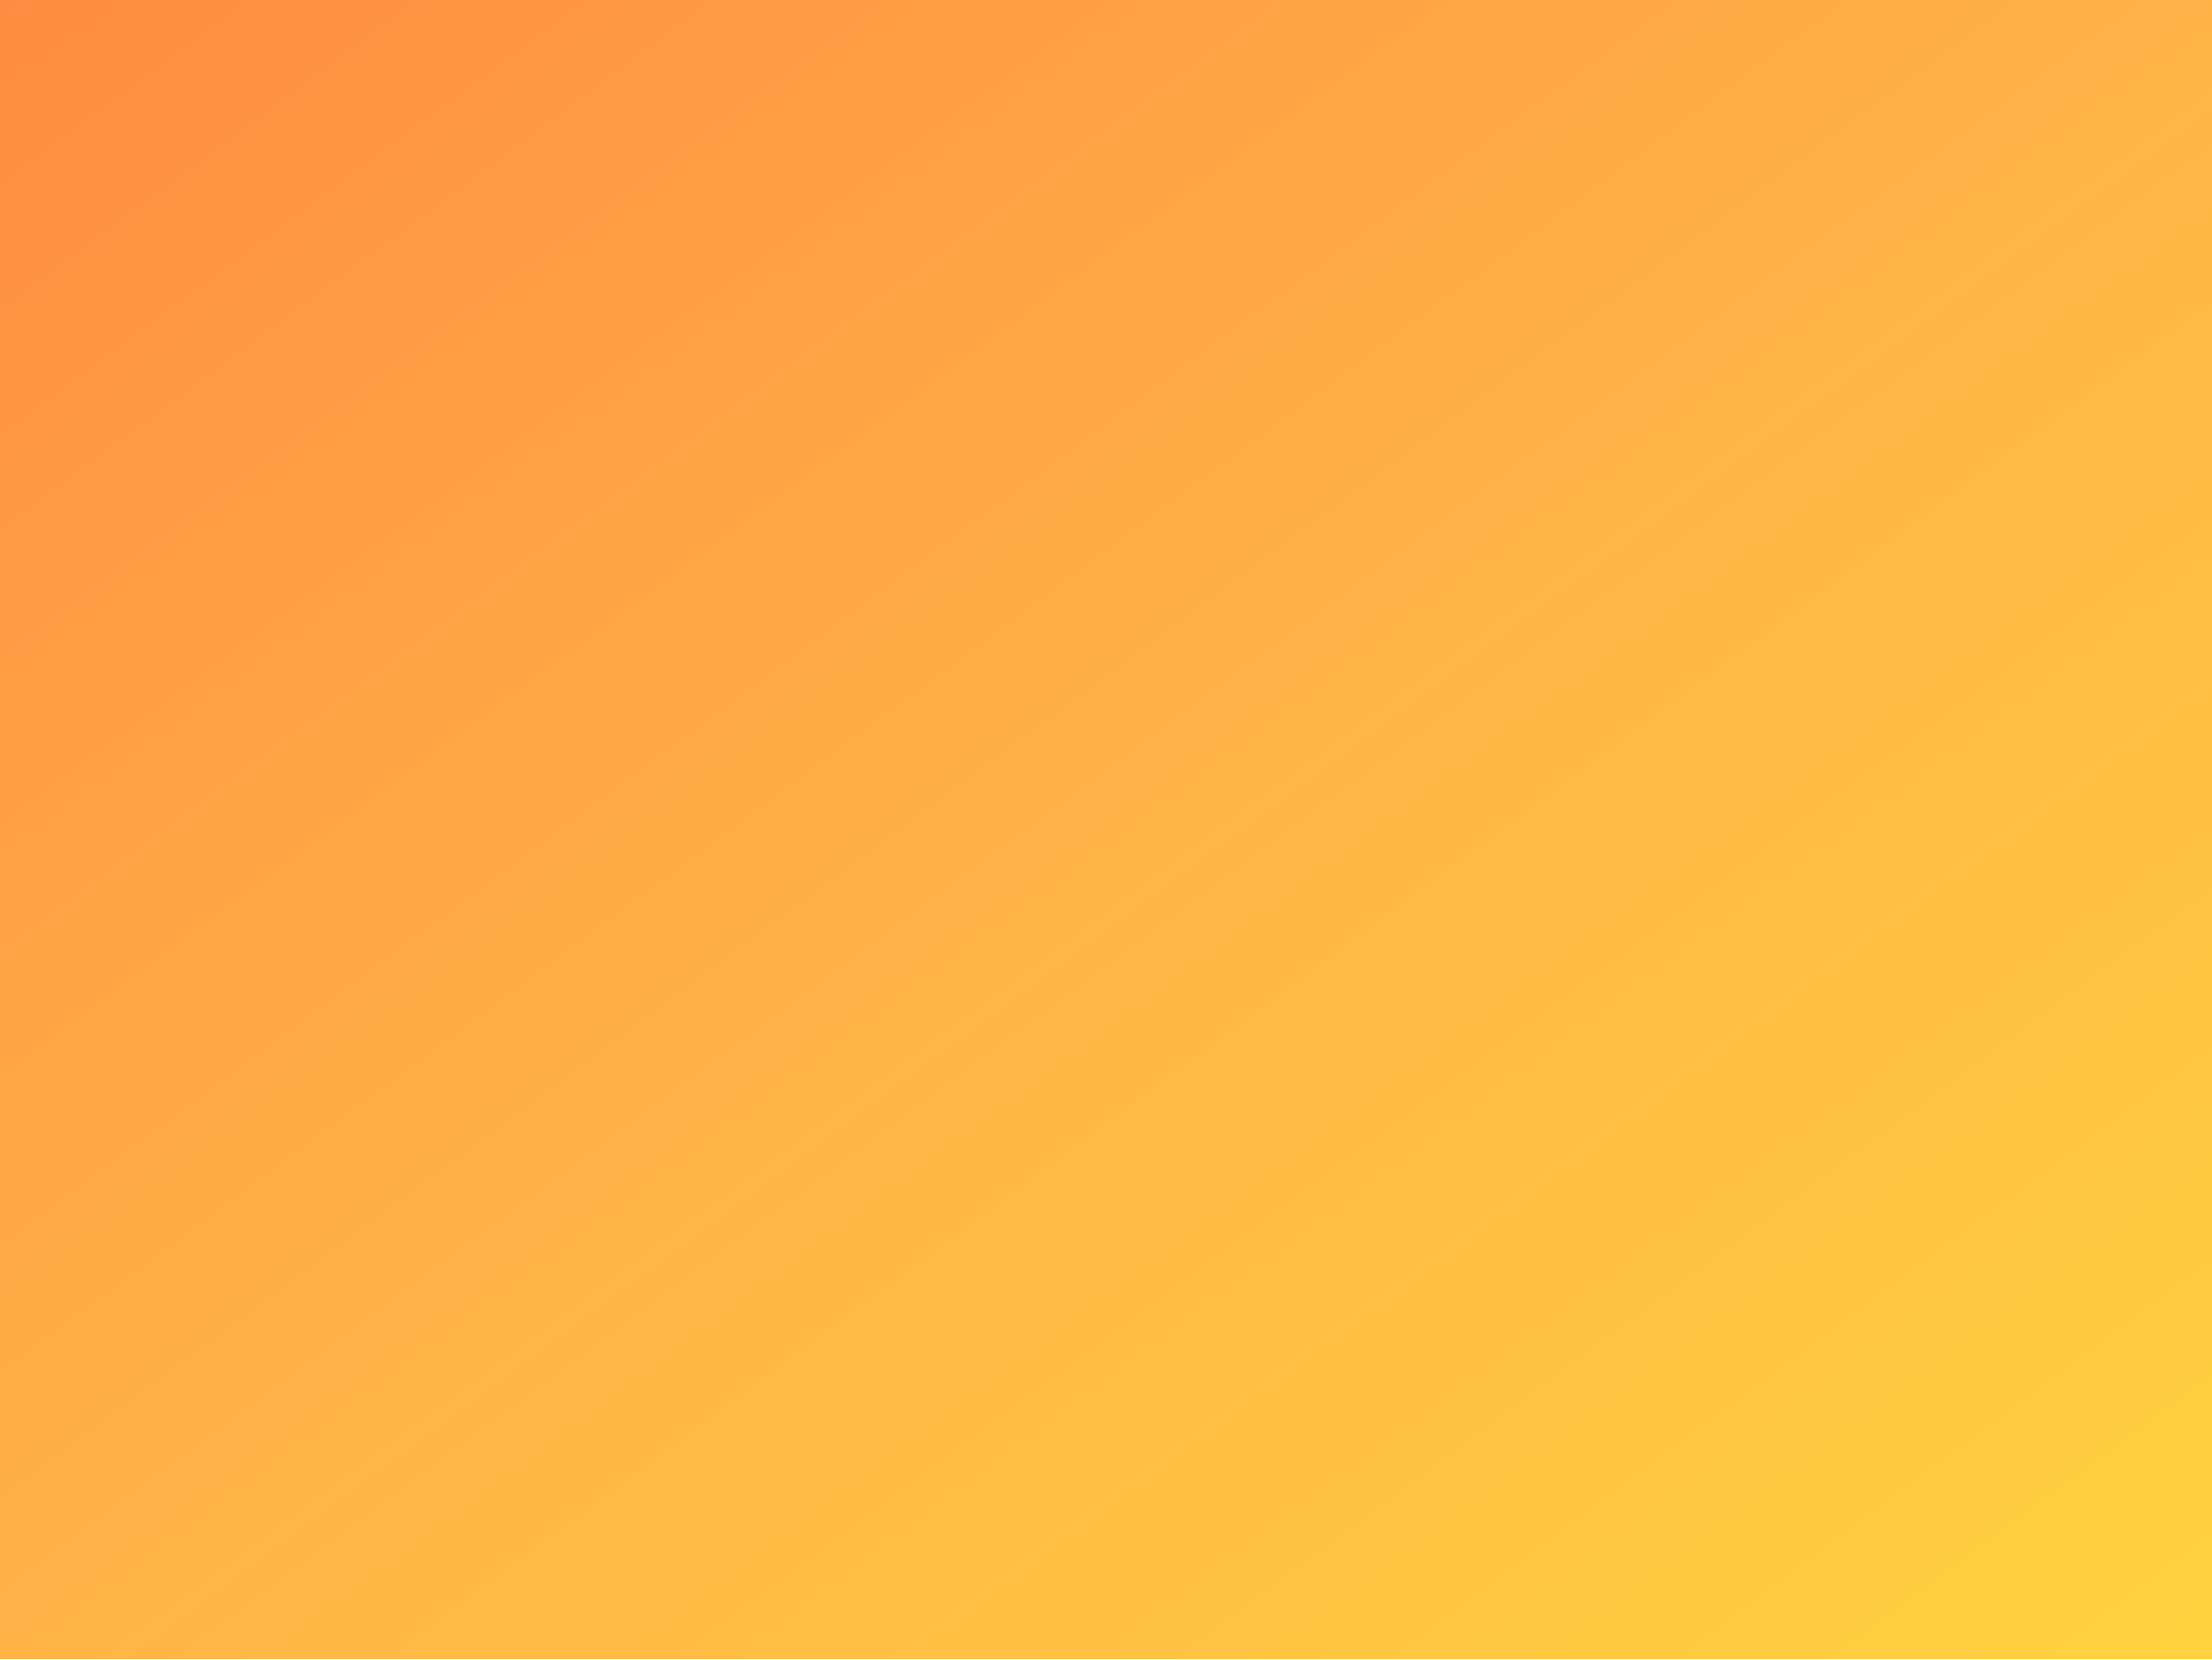
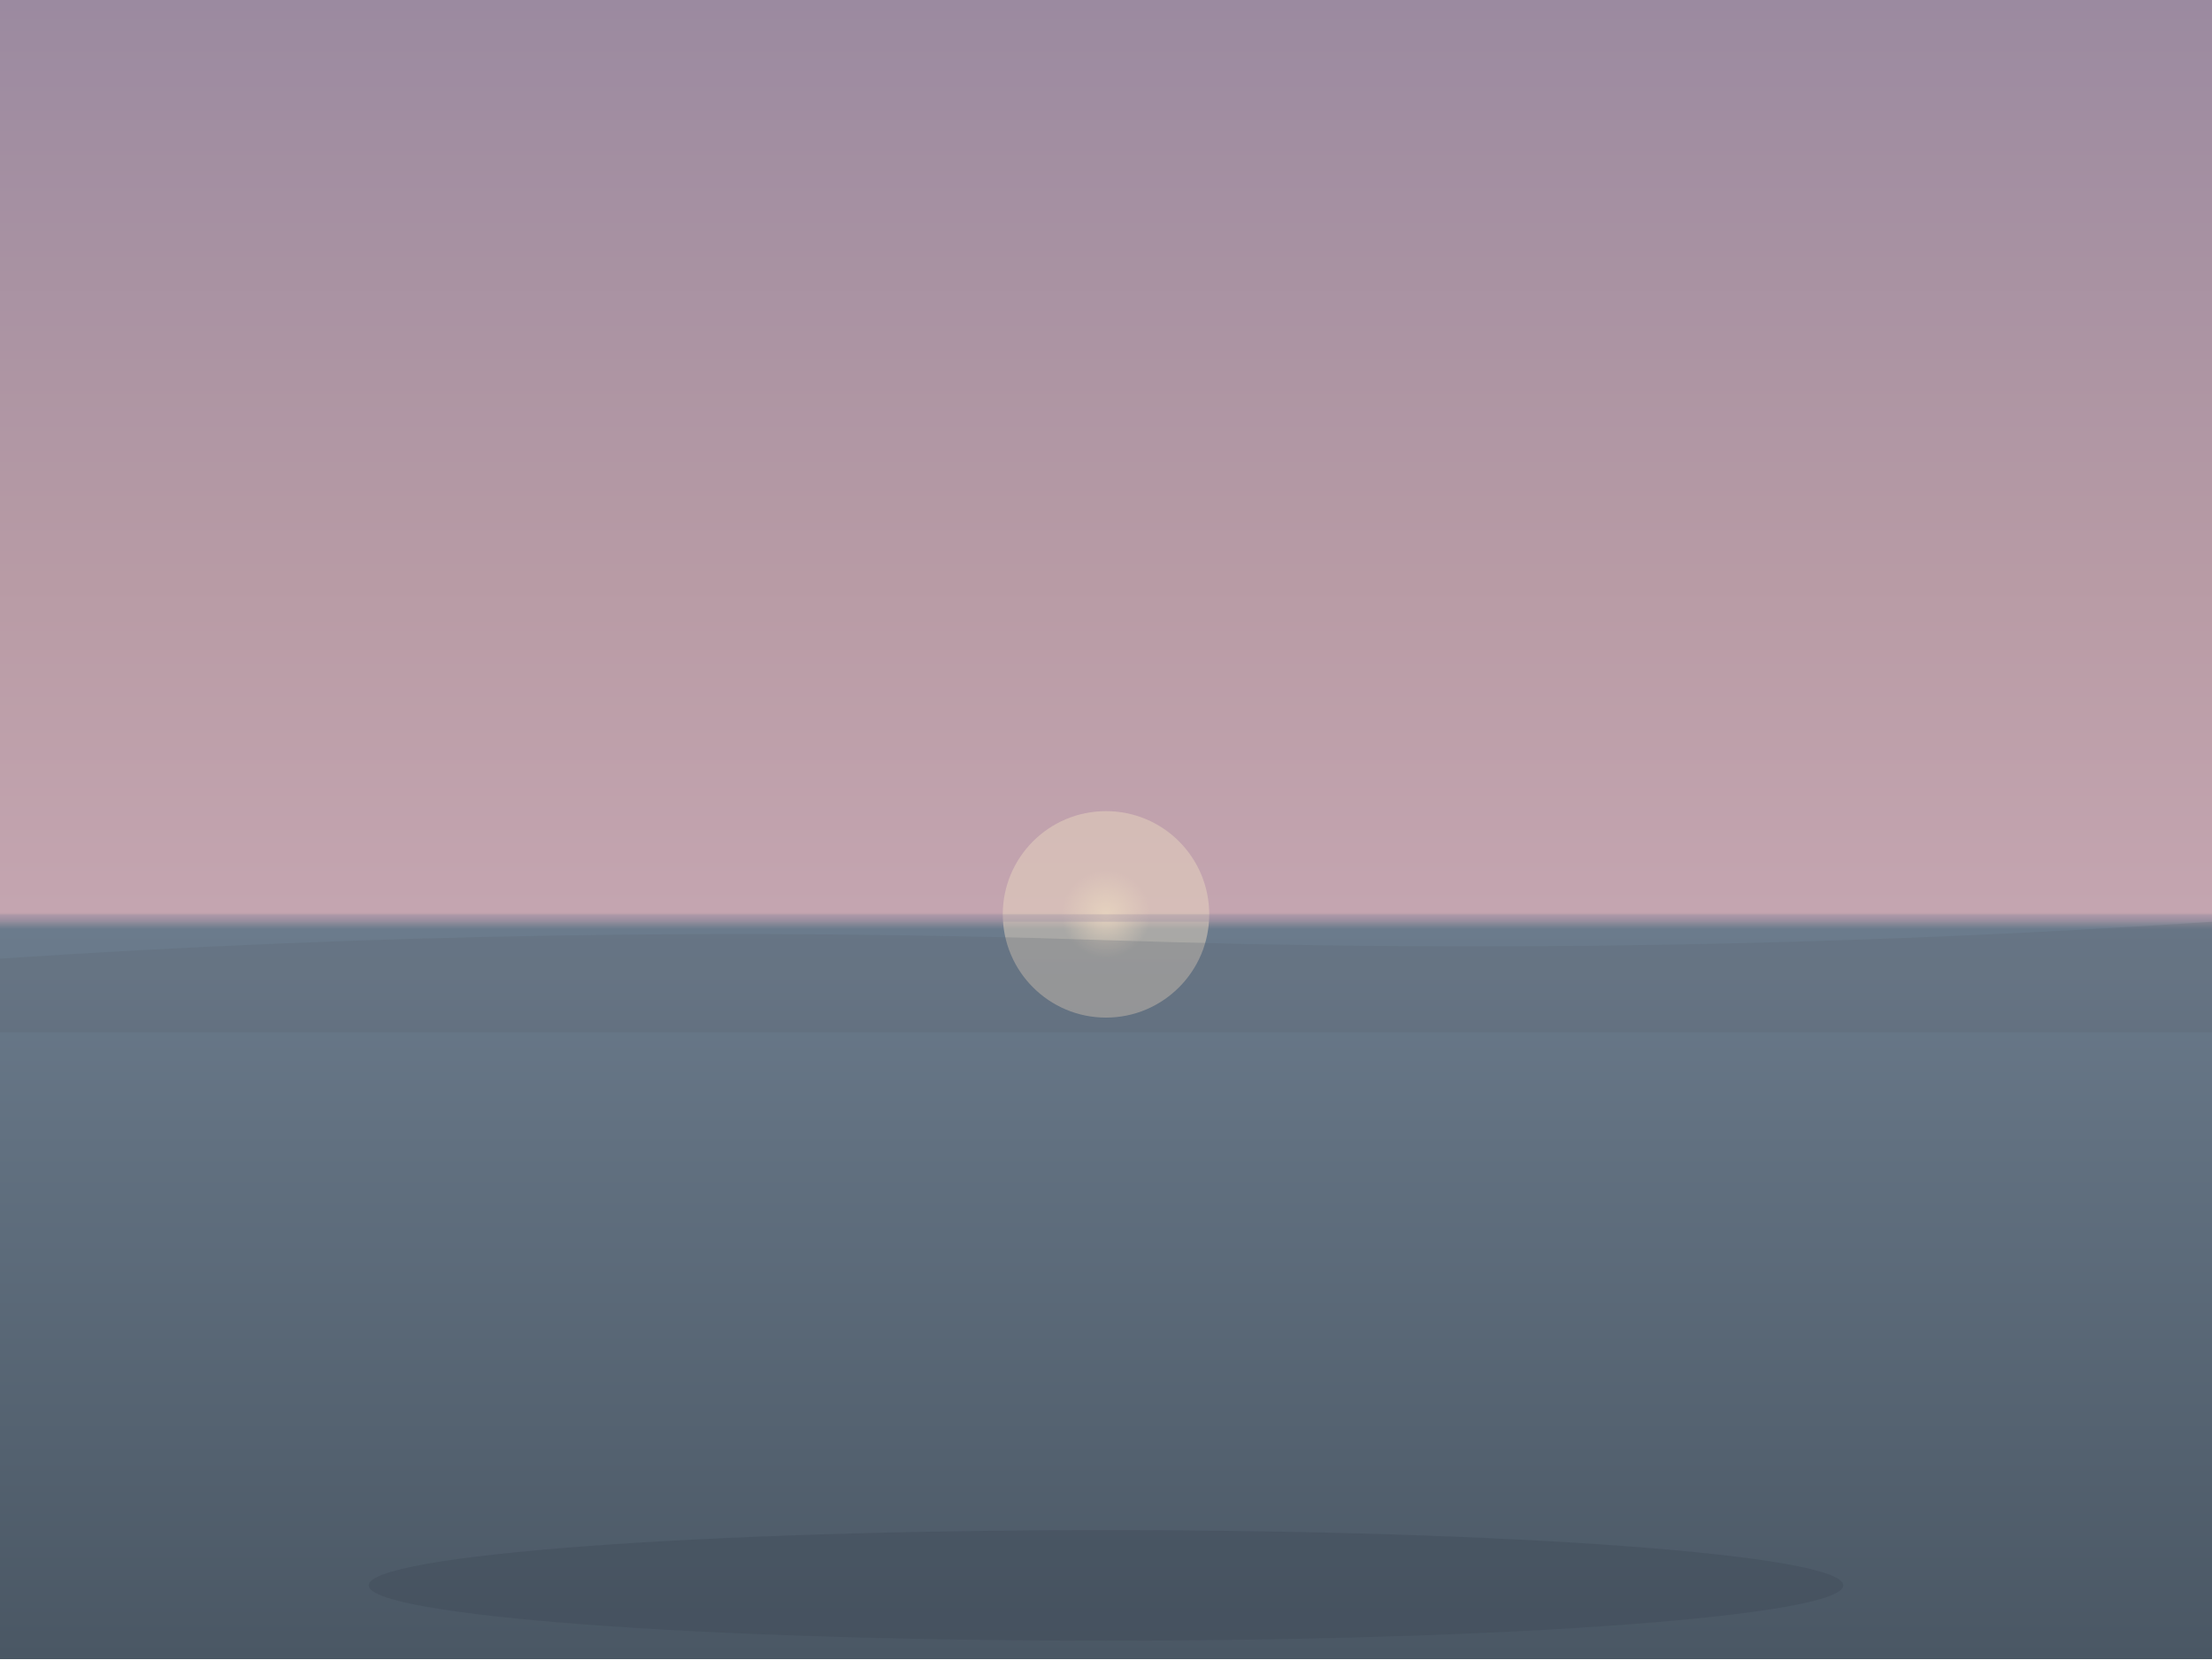
<svg xmlns="http://www.w3.org/2000/svg" width="600" height="450" viewBox="0 0 600 450">
  <defs>
-     <linearGradient id="g" x1="0%" y1="0%" x2="100%" y2="100%">
-       <stop offset="0%" stop-color="#FF8C42" />
-       <stop offset="50%" stop-color="#FFB347" />
-       <stop offset="100%" stop-color="#FFD23F" />
+     <linearGradient id="sunset" x1="0%" y1="0%" x2="0%" y2="100%">
+       <stop offset="0%" stop-color="#9B8AA0" />
+       <stop offset="35%" stop-color="#B89BA5" />
+       <stop offset="55%" stop-color="#C4A5B0" />
+       <stop offset="56%" stop-color="#6B7B8C" />
+       <stop offset="100%" stop-color="#4A5764" />
    </linearGradient>
+     <radialGradient id="sun2" cx="50%" cy="50%" r="10%">
+       <stop offset="0%" stop-color="#E8D5C0" stop-opacity="0.85" />
+       <stop offset="100%" stop-color="#E8D5C0" stop-opacity="0" />
+     </radialGradient>
  </defs>
-   <rect width="600" height="450" fill="url(#g)" />
+   <rect width="600" height="450" fill="url(#sunset)" />
+   <ellipse cx="300" cy="248" rx="60" ry="60" fill="url(#sun2)" />
+   <circle cx="300" cy="248" r="28" fill="#E8D5C0" opacity="0.5" />
+   <rect x="0" y="248" width="600" height="2" fill="#9B8AA0" opacity="0.3" />
+   <ellipse cx="300" cy="430" rx="200" ry="15" fill="#3A4452" opacity="0.3" />
+   <path d="M0 260 Q150 250 300 255 Q450 260 600 250 L600 280 L0 280 Z" fill="#5A6570" opacity="0.25" />
</svg>
